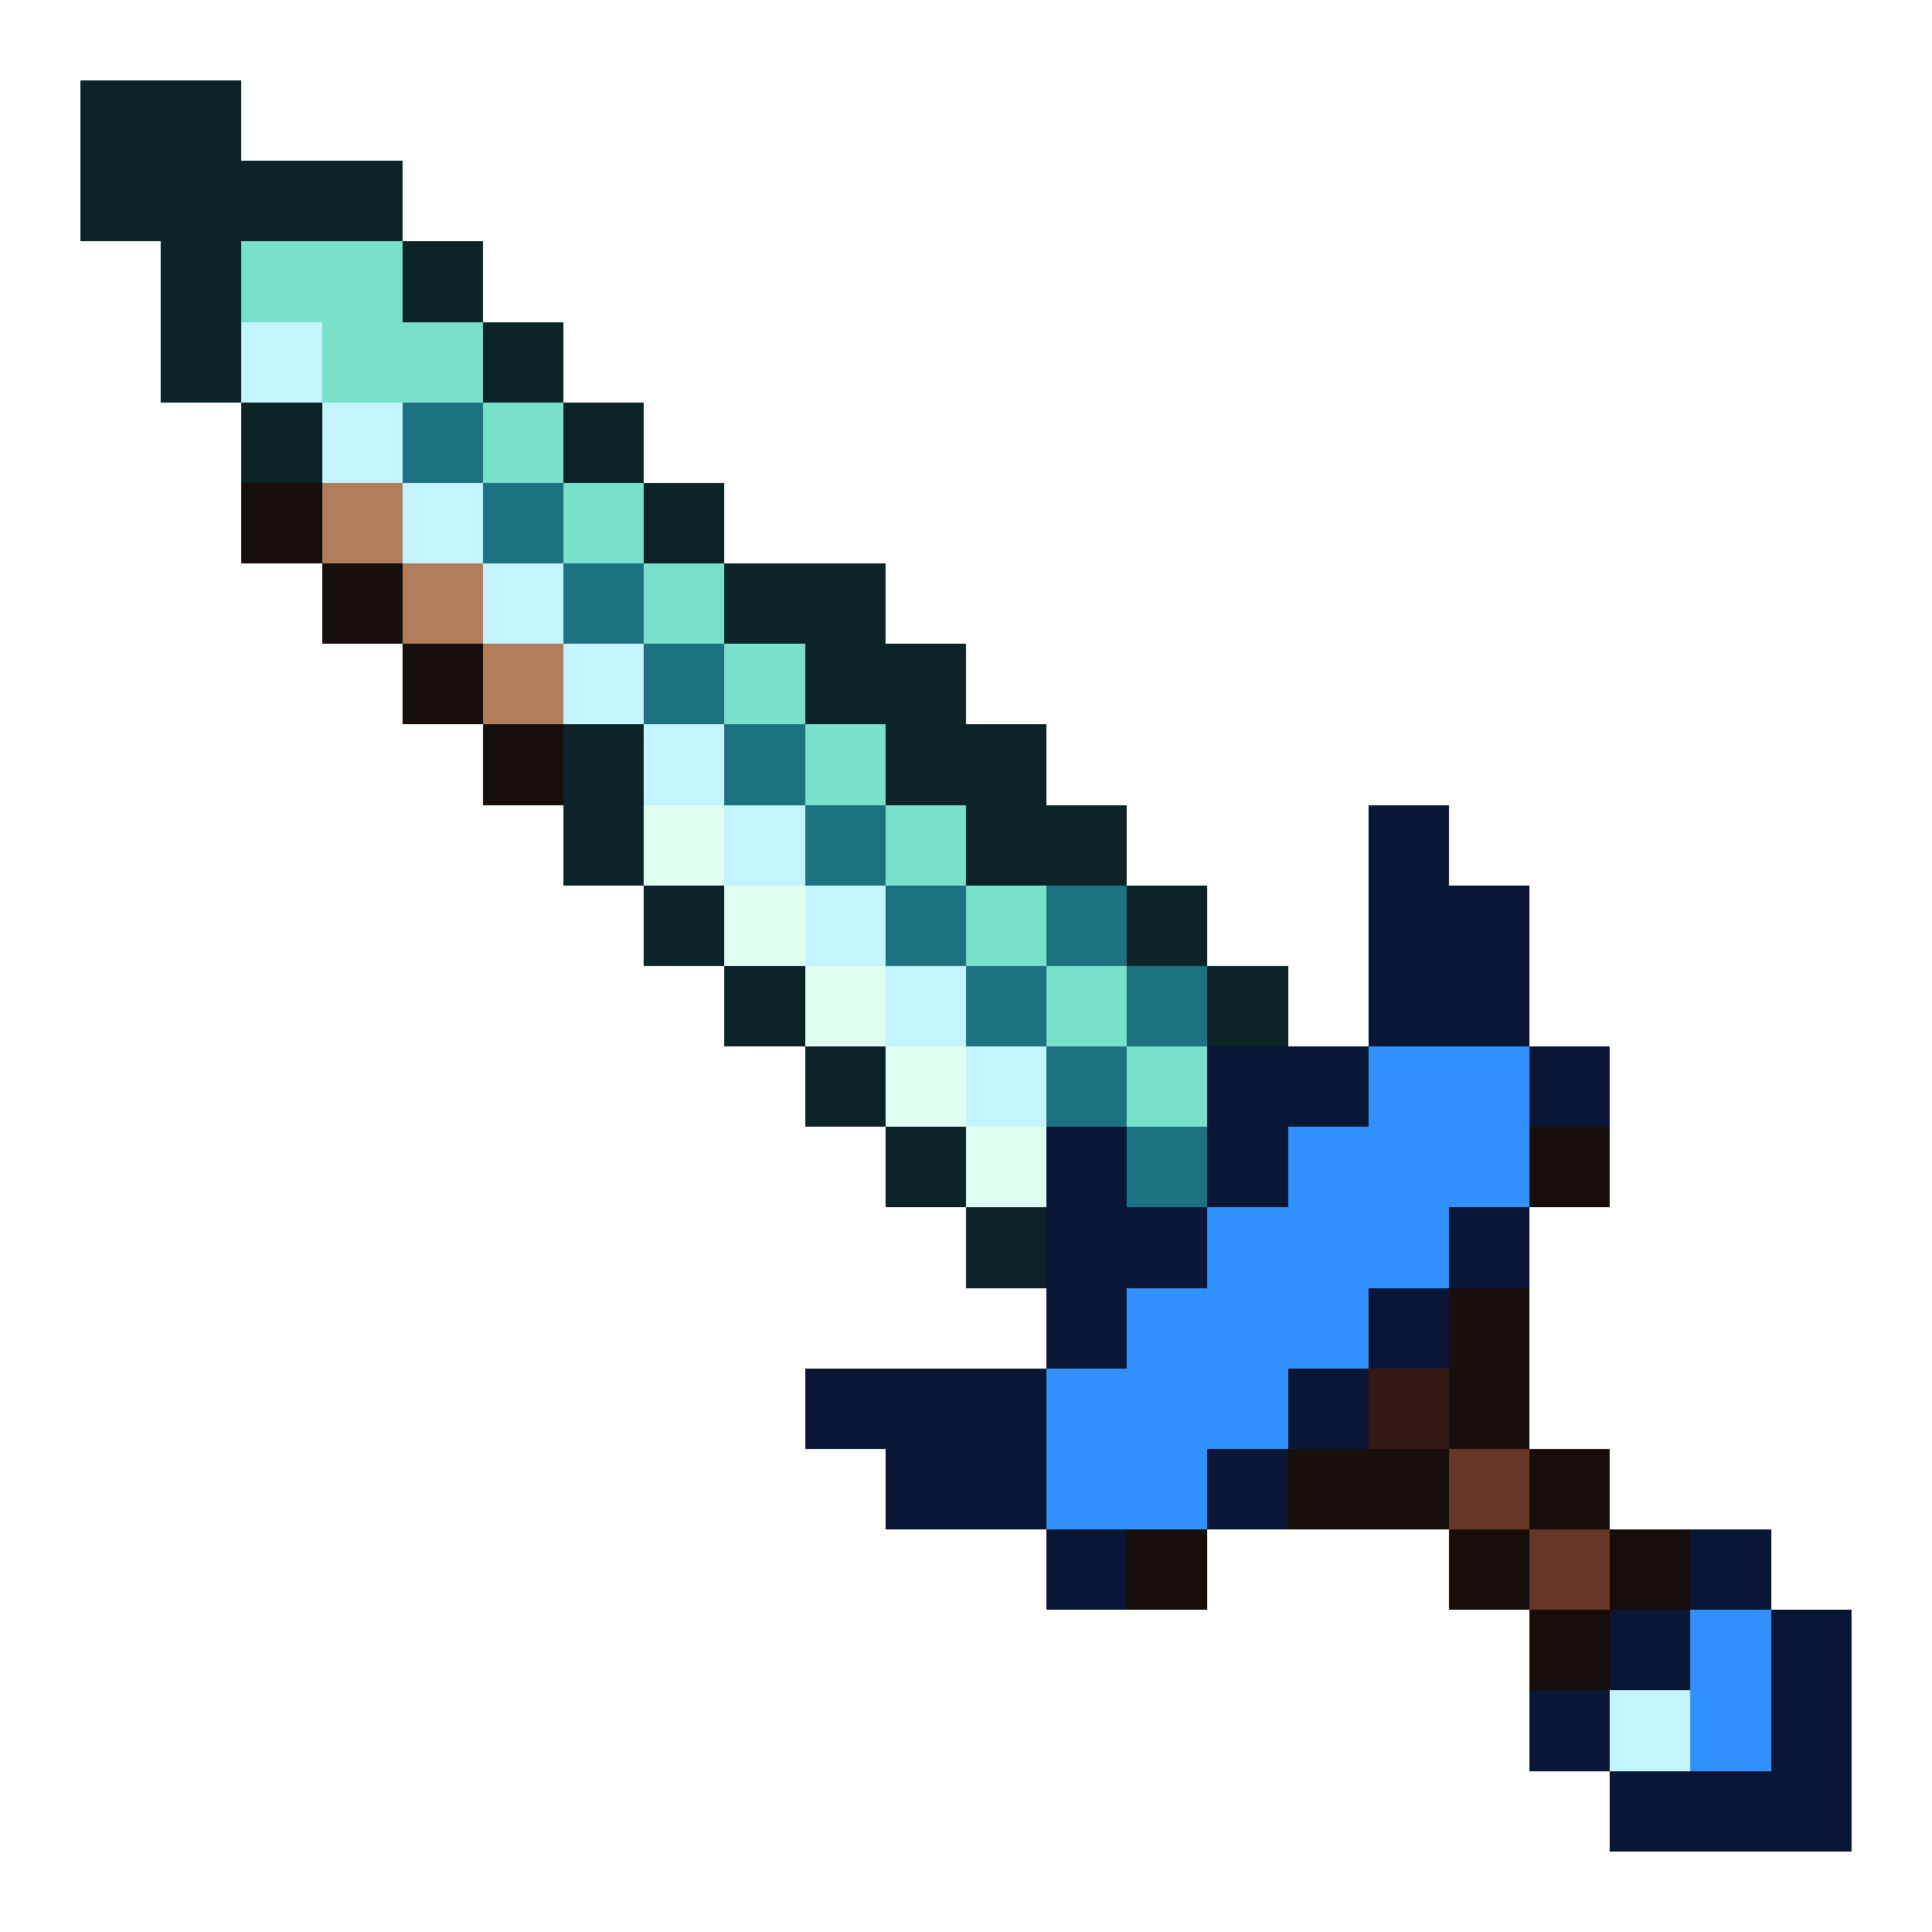
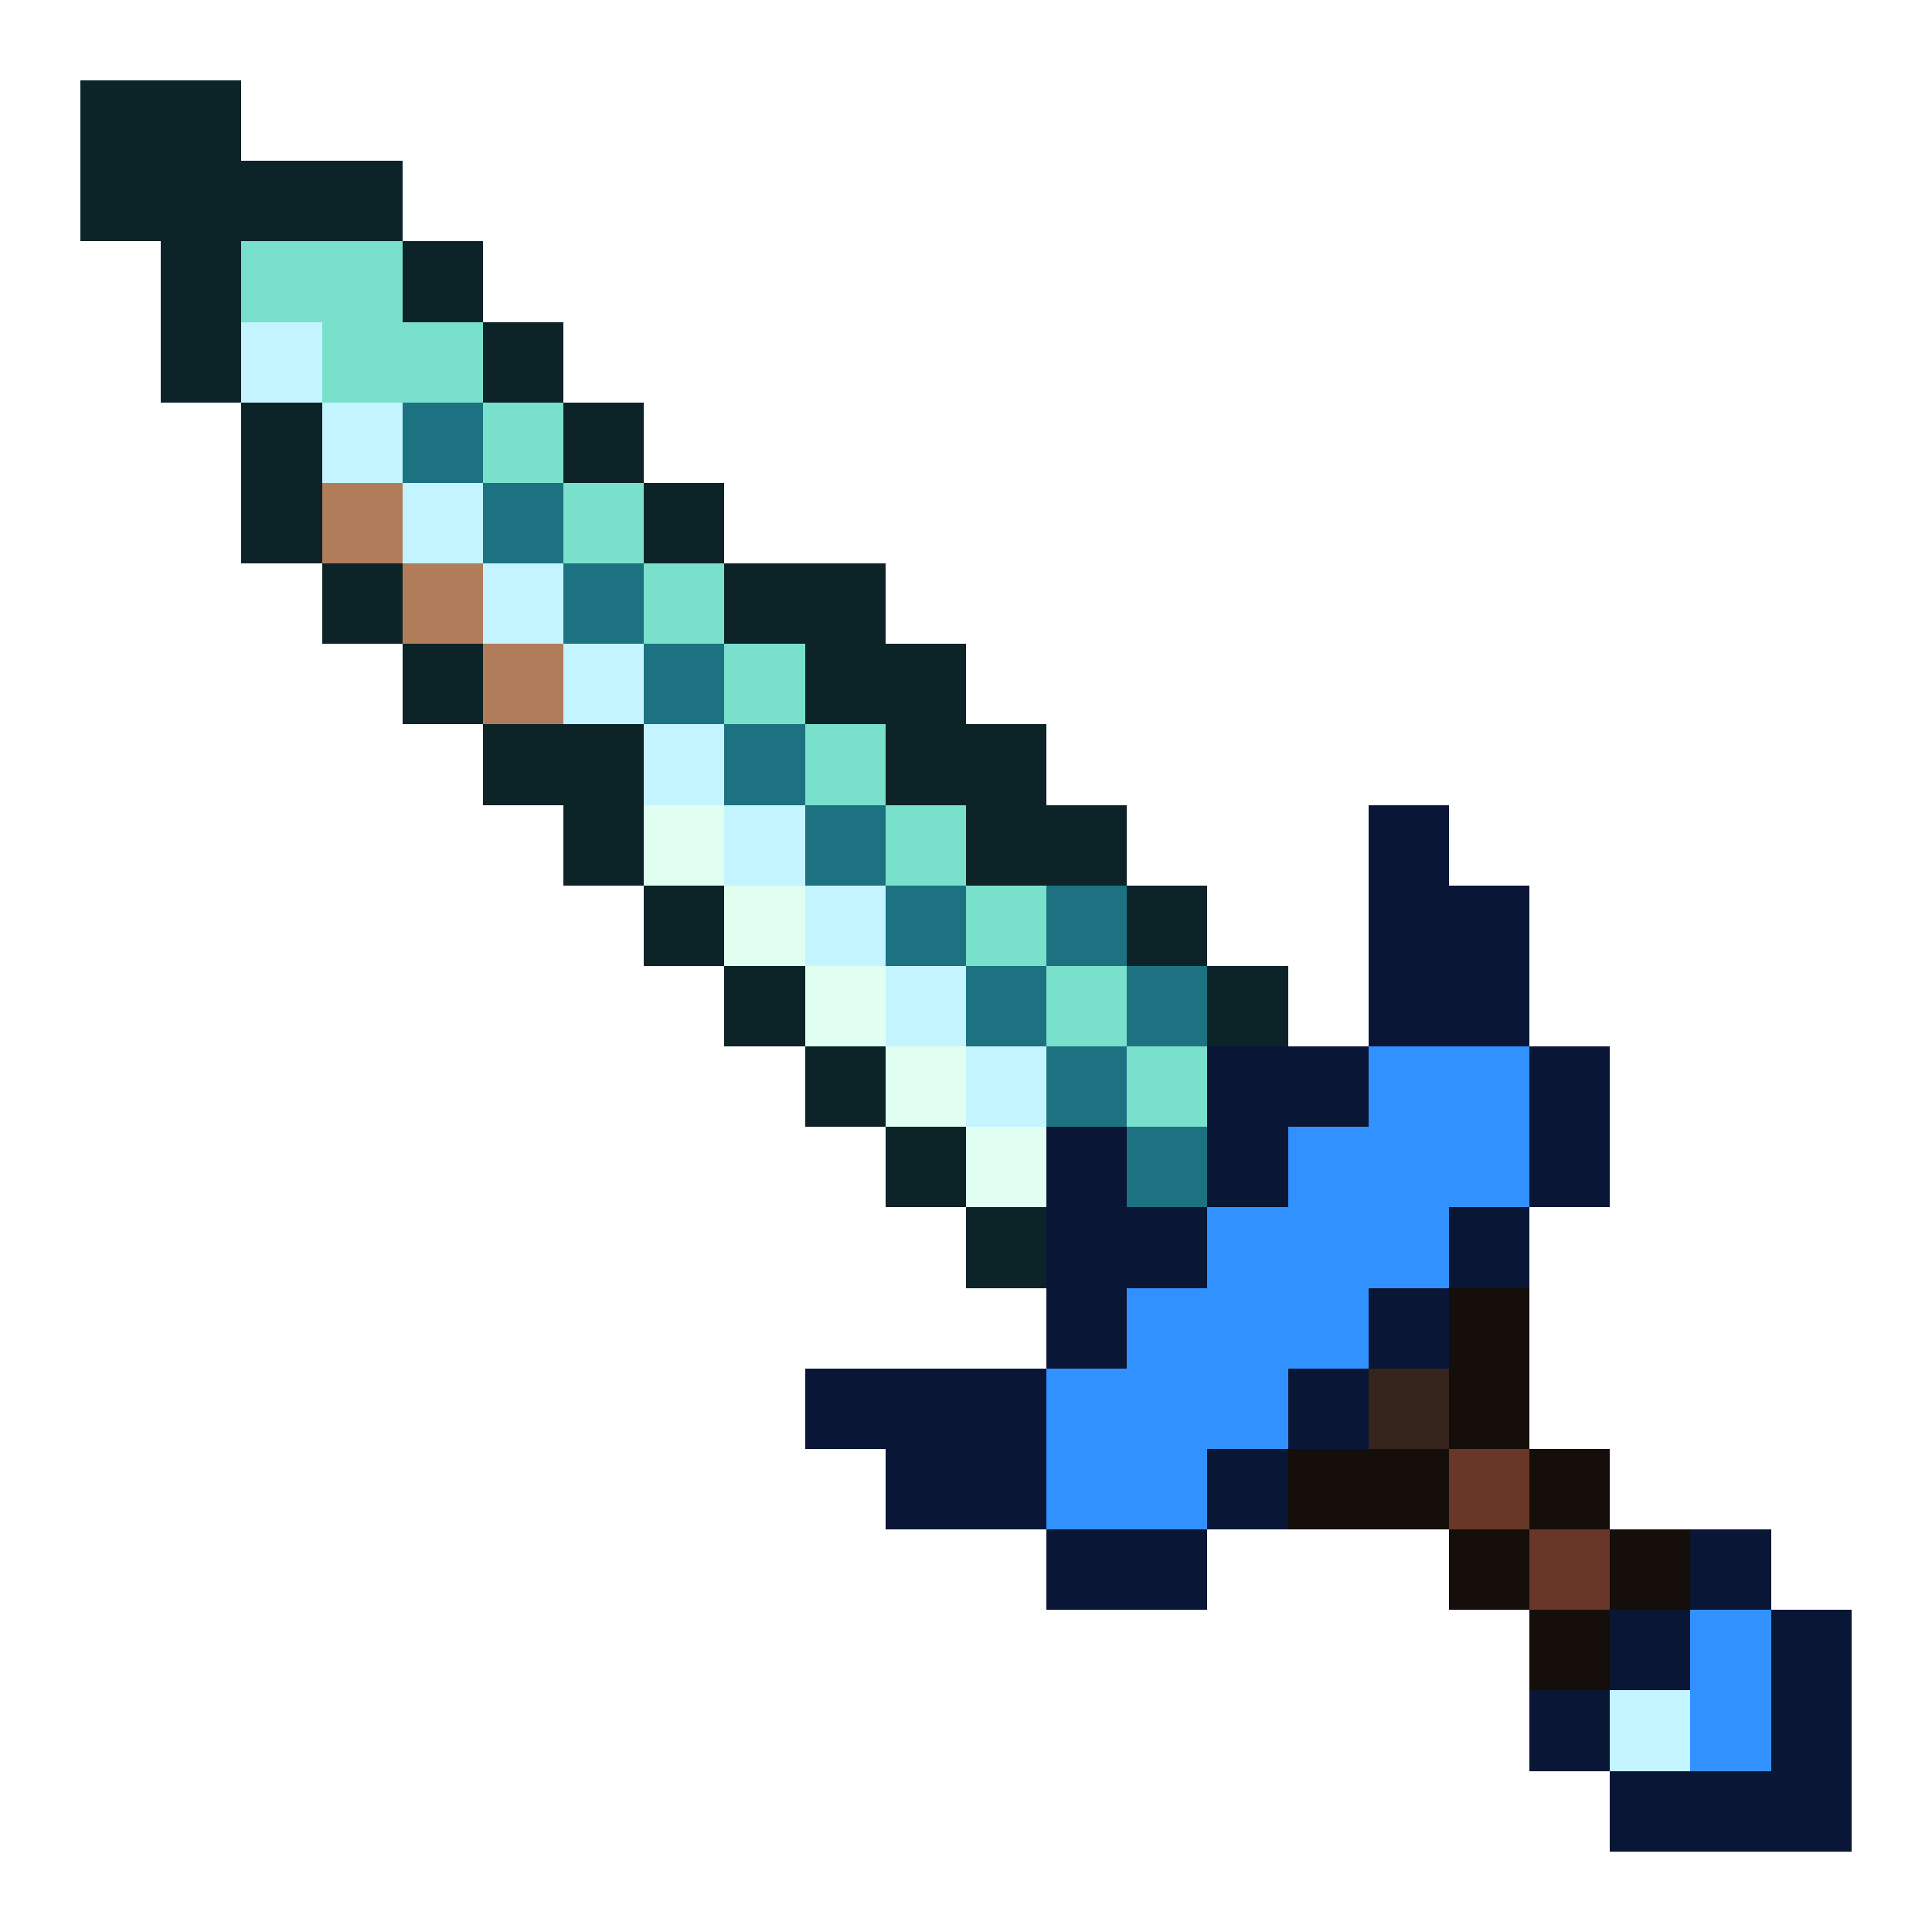
<svg xmlns="http://www.w3.org/2000/svg" viewBox="0 0 24 24" shape-rendering="crispEdges">
-   <path fill="#0c2428" d="M1 1h2v1h-2zM1 2h4v1h-4zM2 3h1v1h-1zM5 3h1v1h-1zM2 4h1v1h-1zM6 4h1v1h-1zM3 5h1v1h-1zM7 5h1v1h-1zM8 6h1v1h-1zM9 7h2v1h-2zM10 8h2v1h-2zM7 9h1v1h-1zM11 9h2v1h-2zM7 10h1v1h-1zM12 10h2v1h-2zM8 11h1v1h-1zM14 11h1v1h-1zM9 12h1v1h-1zM15 12h1v1h-1zM10 13h1v1h-1zM11 14h1v1h-1zM12 15h1v1h-1z" />
+   <path fill="#0c2428" d="M1 1h2v1h-2zM1 2h4v1h-4zM2 3h1v1h-1zM5 3h1v1h-1zM2 4h1v1h-1zM6 4h1v1h-1zM3 5h1v1h-1zM7 5h1v1h-1zM3 6h1v1h-1zM8 6h1v1h-1zM4 7h1v1h-1zM9 7h2v1h-2zM5 8h1v1h-1zM10 8h2v1h-2zM6 9h2v1h-2zM11 9h2v1h-2zM7 10h1v1h-1zM12 10h2v1h-2zM8 11h1v1h-1zM14 11h1v1h-1zM9 12h1v1h-1zM15 12h1v1h-1zM10 13h1v1h-1zM11 14h1v1h-1zM12 15h1v1h-1z" />
  <path fill="#79e0cc" d="M3 3h2v1h-2zM4 4h2v1h-2zM6 5h1v1h-1zM7 6h1v1h-1zM8 7h1v1h-1zM9 8h1v1h-1zM10 9h1v1h-1zM11 10h1v1h-1zM12 11h1v1h-1zM13 12h1v1h-1zM14 13h1v1h-1z" />
  <path fill="#c4f4ff" d="M3 4h1v1h-1zM4 5h1v1h-1zM5 6h1v1h-1zM6 7h1v1h-1zM7 8h1v1h-1zM8 9h1v1h-1zM9 10h1v1h-1zM10 11h1v1h-1zM11 12h1v1h-1zM12 13h1v1h-1zM20 21h1v1h-1z" />
  <path fill="#1c7281" d="M5 5h1v1h-1zM6 6h1v1h-1zM7 7h1v1h-1zM8 8h1v1h-1zM9 9h1v1h-1zM10 10h1v1h-1zM11 11h1v1h-1zM13 11h1v1h-1zM12 12h1v1h-1zM14 12h1v1h-1zM13 13h1v1h-1zM14 14h1v1h-1z" />
-   <path fill="#150e0a" d="M3 6h1v1h-1zM4 7h1v1h-1zM5 8h1v1h-1zM6 9h1v1h-1zM19 14h1v1h-1zM18 16h1v1h-1zM18 17h1v1h-1zM16 18h2v1h-2zM19 18h1v1h-1zM14 19h1v1h-1zM18 19h1v1h-1zM20 19h1v1h-1zM19 20h1v1h-1z" />
  <path fill="#b17c5a" d="M4 6h1v1h-1zM5 7h1v1h-1zM6 8h1v1h-1z" />
  <path fill="#e0fff0" d="M8 10h1v1h-1zM9 11h1v1h-1zM10 12h1v1h-1zM11 13h1v1h-1zM12 14h1v1h-1z" />
-   <path fill="#0a1636" d="M17 10h1v1h-1zM17 11h2v1h-2zM17 12h2v1h-2zM15 13h2v1h-2zM19 13h1v1h-1zM13 14h1v1h-1zM15 14h1v1h-1zM13 15h2v1h-2zM18 15h1v1h-1zM13 16h1v1h-1zM17 16h1v1h-1zM10 17h3v1h-3zM16 17h1v1h-1zM11 18h2v1h-2zM15 18h1v1h-1zM13 19h1v1h-1zM21 19h1v1h-1zM20 20h1v1h-1zM22 20h1v1h-1zM19 21h1v1h-1zM22 21h1v1h-1zM20 22h3v1h-3z" />
+   <path fill="#0a1636" d="M17 10h1v1h-1zM17 11h2v1h-2zM17 12h2v1h-2zM15 13h2v1h-2zM19 13h1v1h-1zM13 14h1v1h-1zM15 14h1v1h-1zM19 14h1v1h-1zM13 15h2v1h-2zM18 15h1v1h-1zM13 16h1v1h-1zM17 16h1v1h-1zM10 17h3v1h-3zM16 17h1v1h-1zM11 18h2v1h-2zM15 18h1v1h-1zM13 19h2v1h-2zM21 19h1v1h-1zM20 20h1v1h-1zM22 20h1v1h-1zM19 21h1v1h-1zM22 21h1v1h-1zM20 22h3v1h-3z" />
  <path fill="#3192ff" d="M17 13h2v1h-2zM16 14h3v1h-3zM15 15h3v1h-3zM14 16h3v1h-3zM13 17h3v1h-3zM13 18h2v1h-2zM21 20h1v1h-1zM21 21h1v1h-1z" />
-   <path fill="#351713" d="M17 17h1v1h-1z" />
+   <path fill="#150e0a" d="M18 16h1v1h-1zM18 17h1v1h-1zM16 18h2v1h-2zM19 18h1v1h-1zM18 19h1v1h-1zM20 19h1v1h-1zM19 20h1v1h-1z" />
+   <path fill="#35251d" d="M17 17h1v1h-1z" />
  <path fill="#693728" d="M18 18h1v1h-1zM19 19h1v1h-1z" />
</svg>
